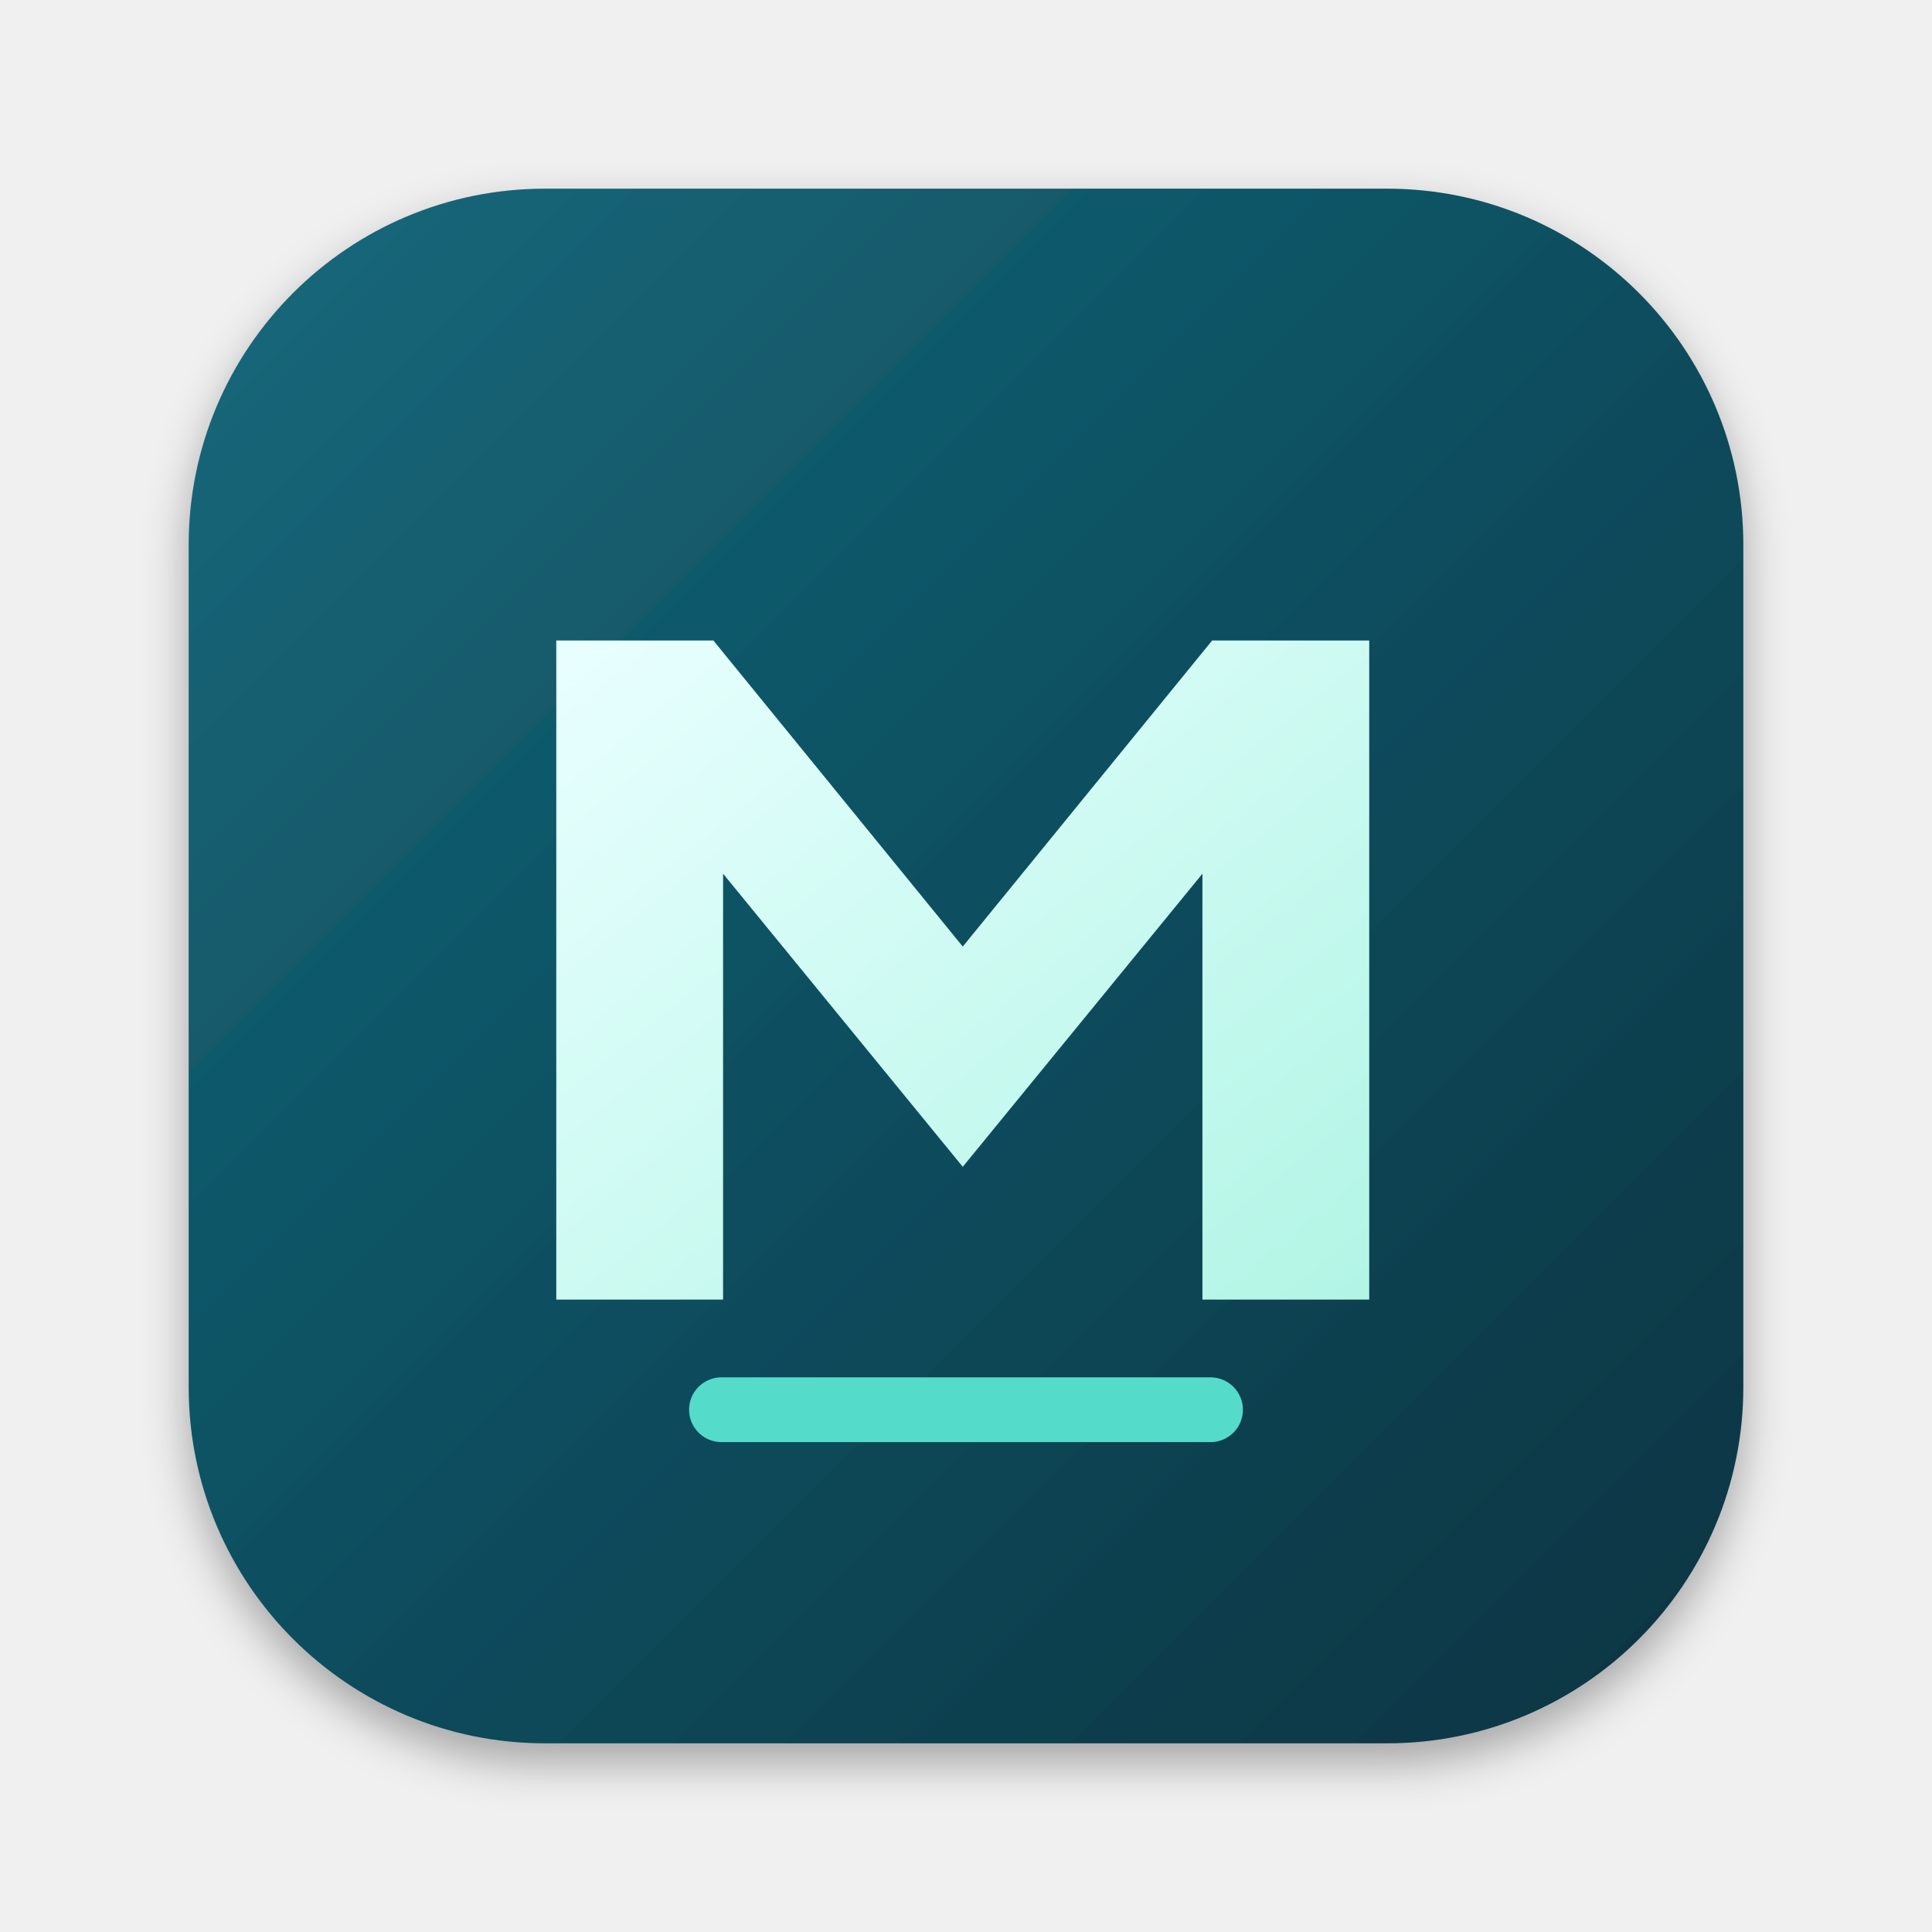
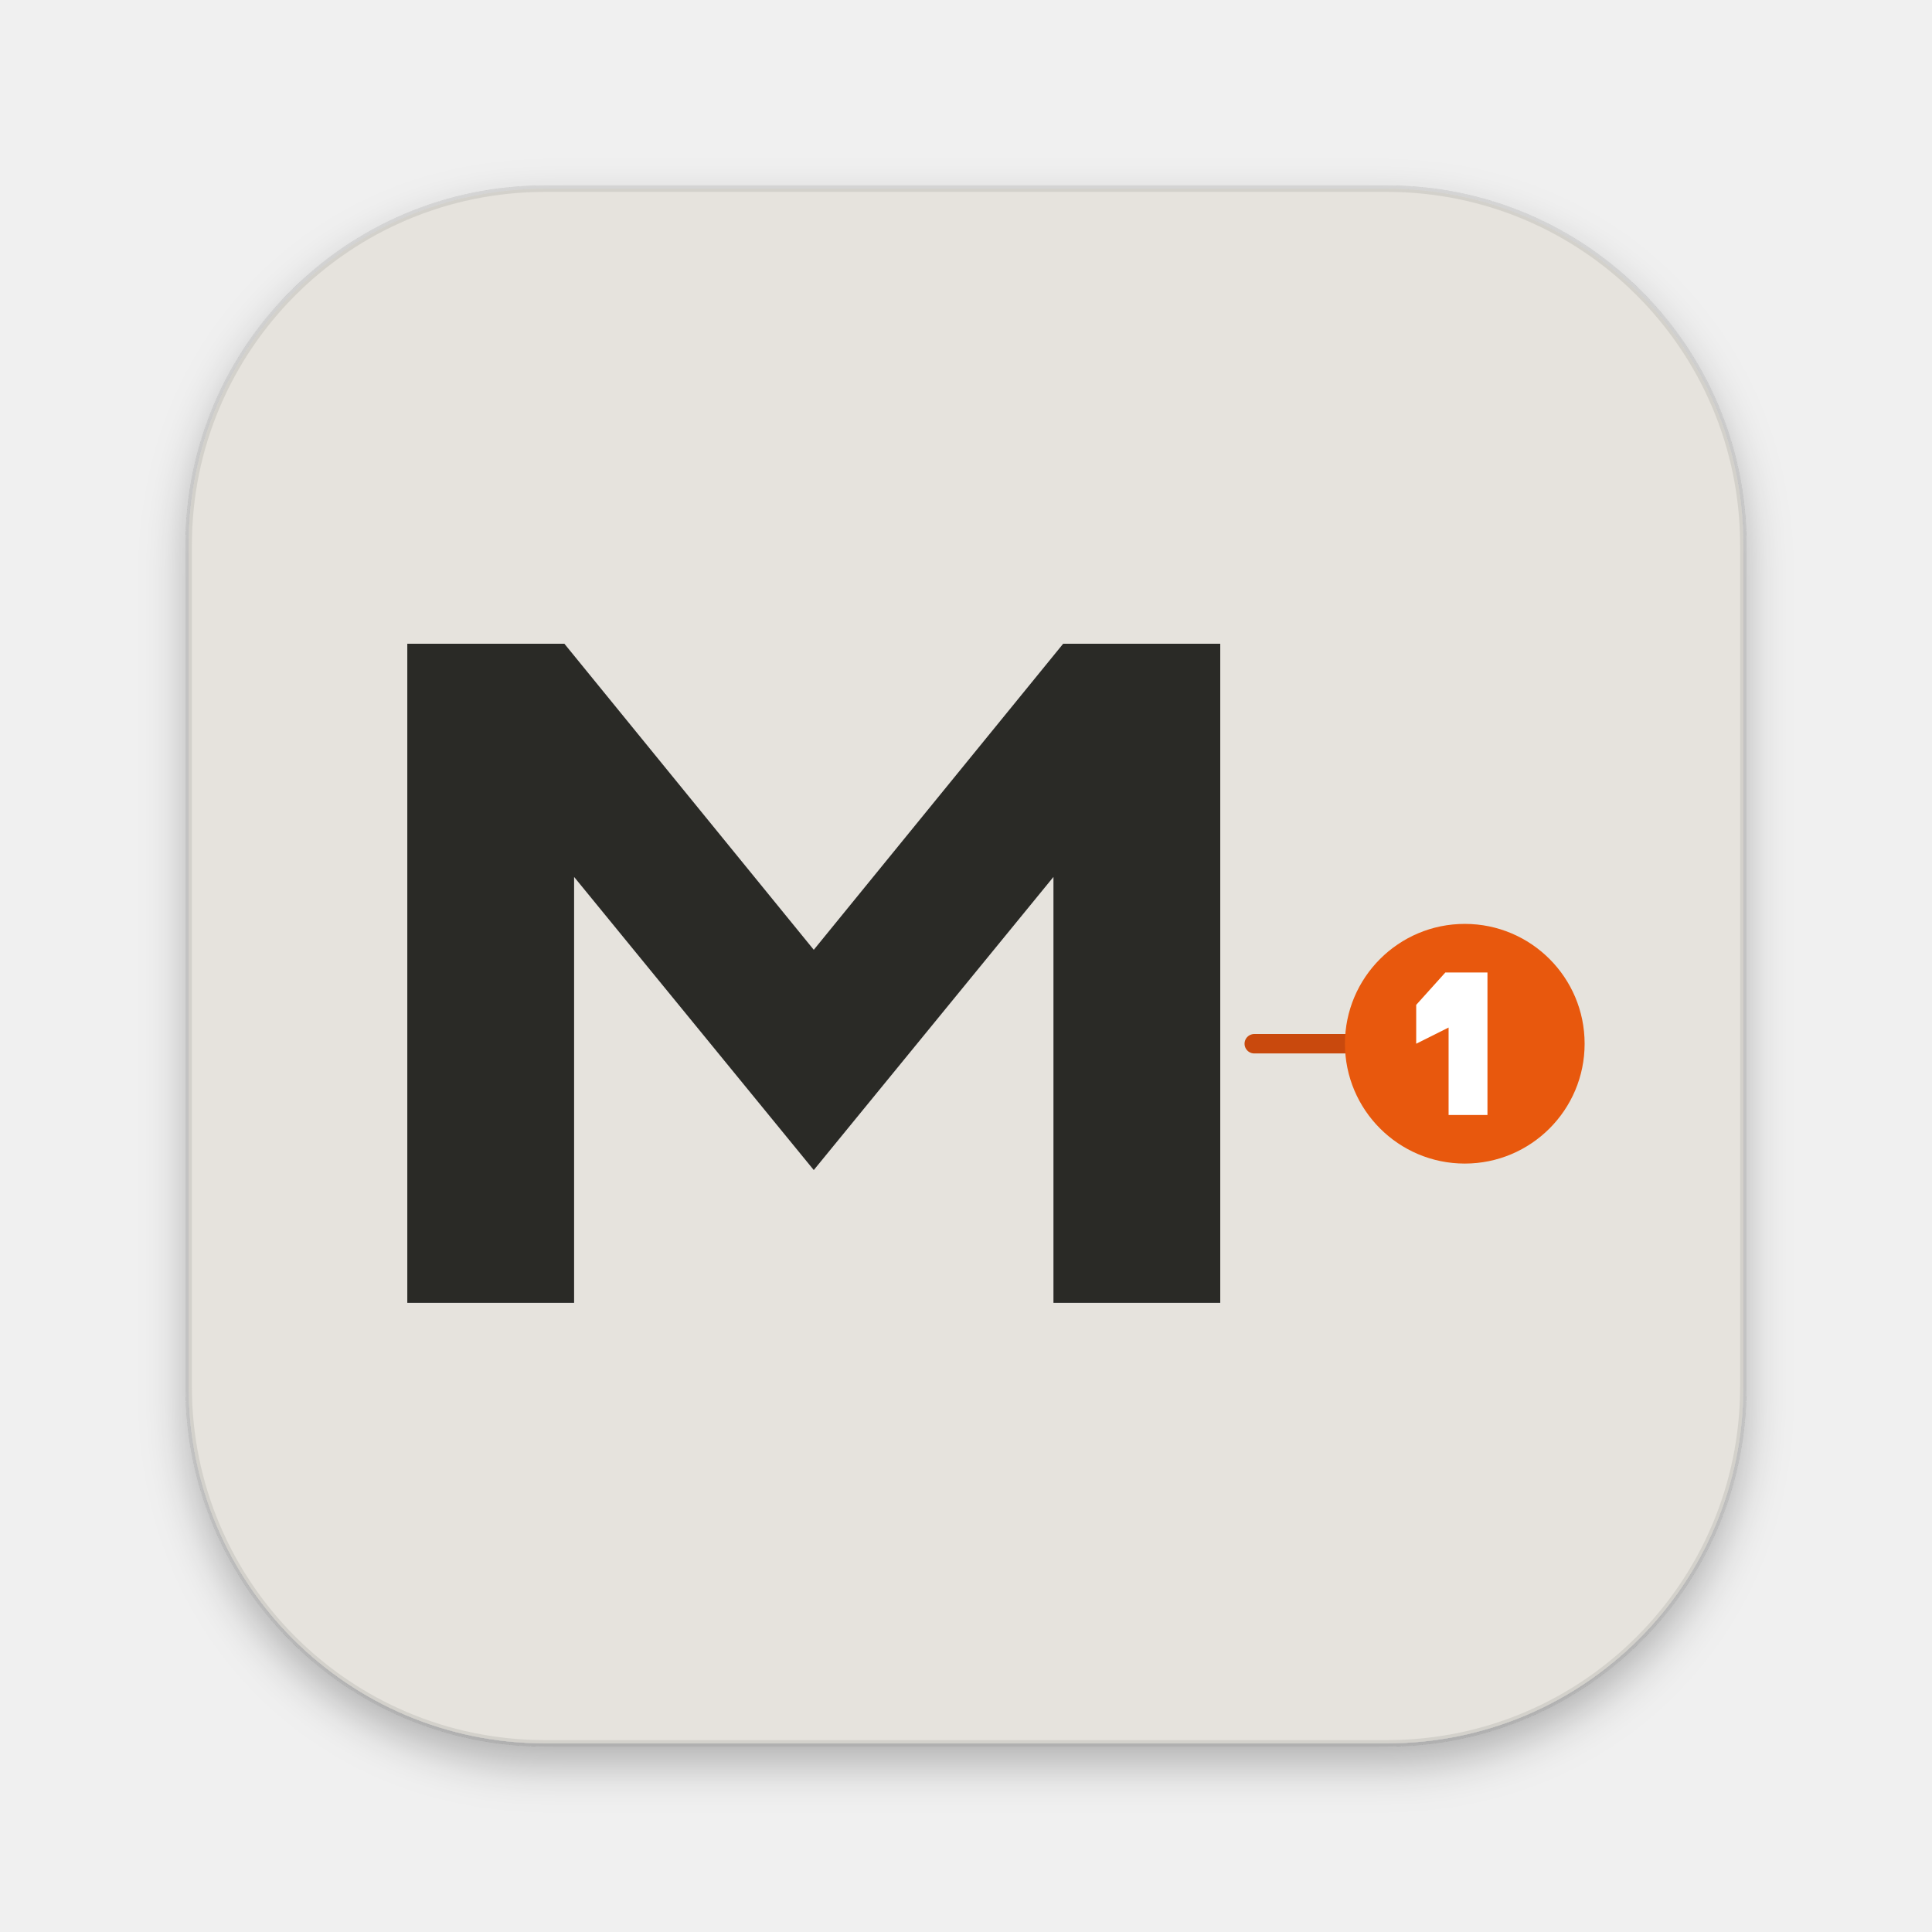
<svg xmlns="http://www.w3.org/2000/svg" width="1024" height="1024" viewBox="0 0 1024 1024">
  <defs>
-     <linearGradient id="bg" x1="0" y1="0" x2="1" y2="1">
-       <stop stop-color="#16697C" />
-       <stop offset="1" stop-color="#063341" />
-     </linearGradient>
-     <linearGradient id="ink" x1="0" y1="0" x2="1" y2="1">
-       <stop stop-color="#E9FFFF" />
-       <stop offset="1" stop-color="#B1F5E5" />
-     </linearGradient>
    <filter id="shadow" x="-20%" y="-20%" width="140%" height="140%">
      <feGaussianBlur in="SourceAlpha" stdDeviation="14" />
      <feOffset dy="12" />
      <feComponentTransfer>
-         <feFuncA type="linear" slope="0.32" />
+         <feFuncA type="linear" slope="0.28" />
      </feComponentTransfer>
      <feMerge>
        <feMergeNode />
        <feMergeNode in="SourceGraphic" />
      </feMerge>
    </filter>
  </defs>
  <g transform="translate(512 512) scale(0.858333) translate(-512 -512)">
    <g filter="url(#shadow)">
-       <rect x="32" y="32" width="960" height="960" rx="220" fill="url(#bg)" />
+       <g>
+         <rect x="32" y="32" width="960" height="960" rx="220" fill="#E6E3DD" />
+         <rect x="32" y="32" width="960" height="960" rx="220" fill="none" stroke="#2A2A28" stroke-opacity="0.10" stroke-width="4" />
+         <path transform="translate(-92 2)" d="M259 311V718H362V455L510 636L658 455V718H761V311H664L510 500L356 311Z" fill="#2A2A28" />
+         <path d="M690 560 H748" stroke="#C94A0A" stroke-width="12" stroke-linecap="round" />
+         <circle cx="820" cy="560" r="74" fill="#E8590C" />
+         <path d="M808 516 H834 V604 H810 V550 L790 560 V536 Z" fill="#FFFFFF" />
+       </g>
    </g>
-     <path d="M259 311V718H362V455L510 636L658 455V718H761V311H664L510 500L356 311Z" fill="url(#ink)" />
-     <rect x="341" y="766" width="342" height="40" rx="20" fill="#55DBCA" />
  </g>
</svg>
